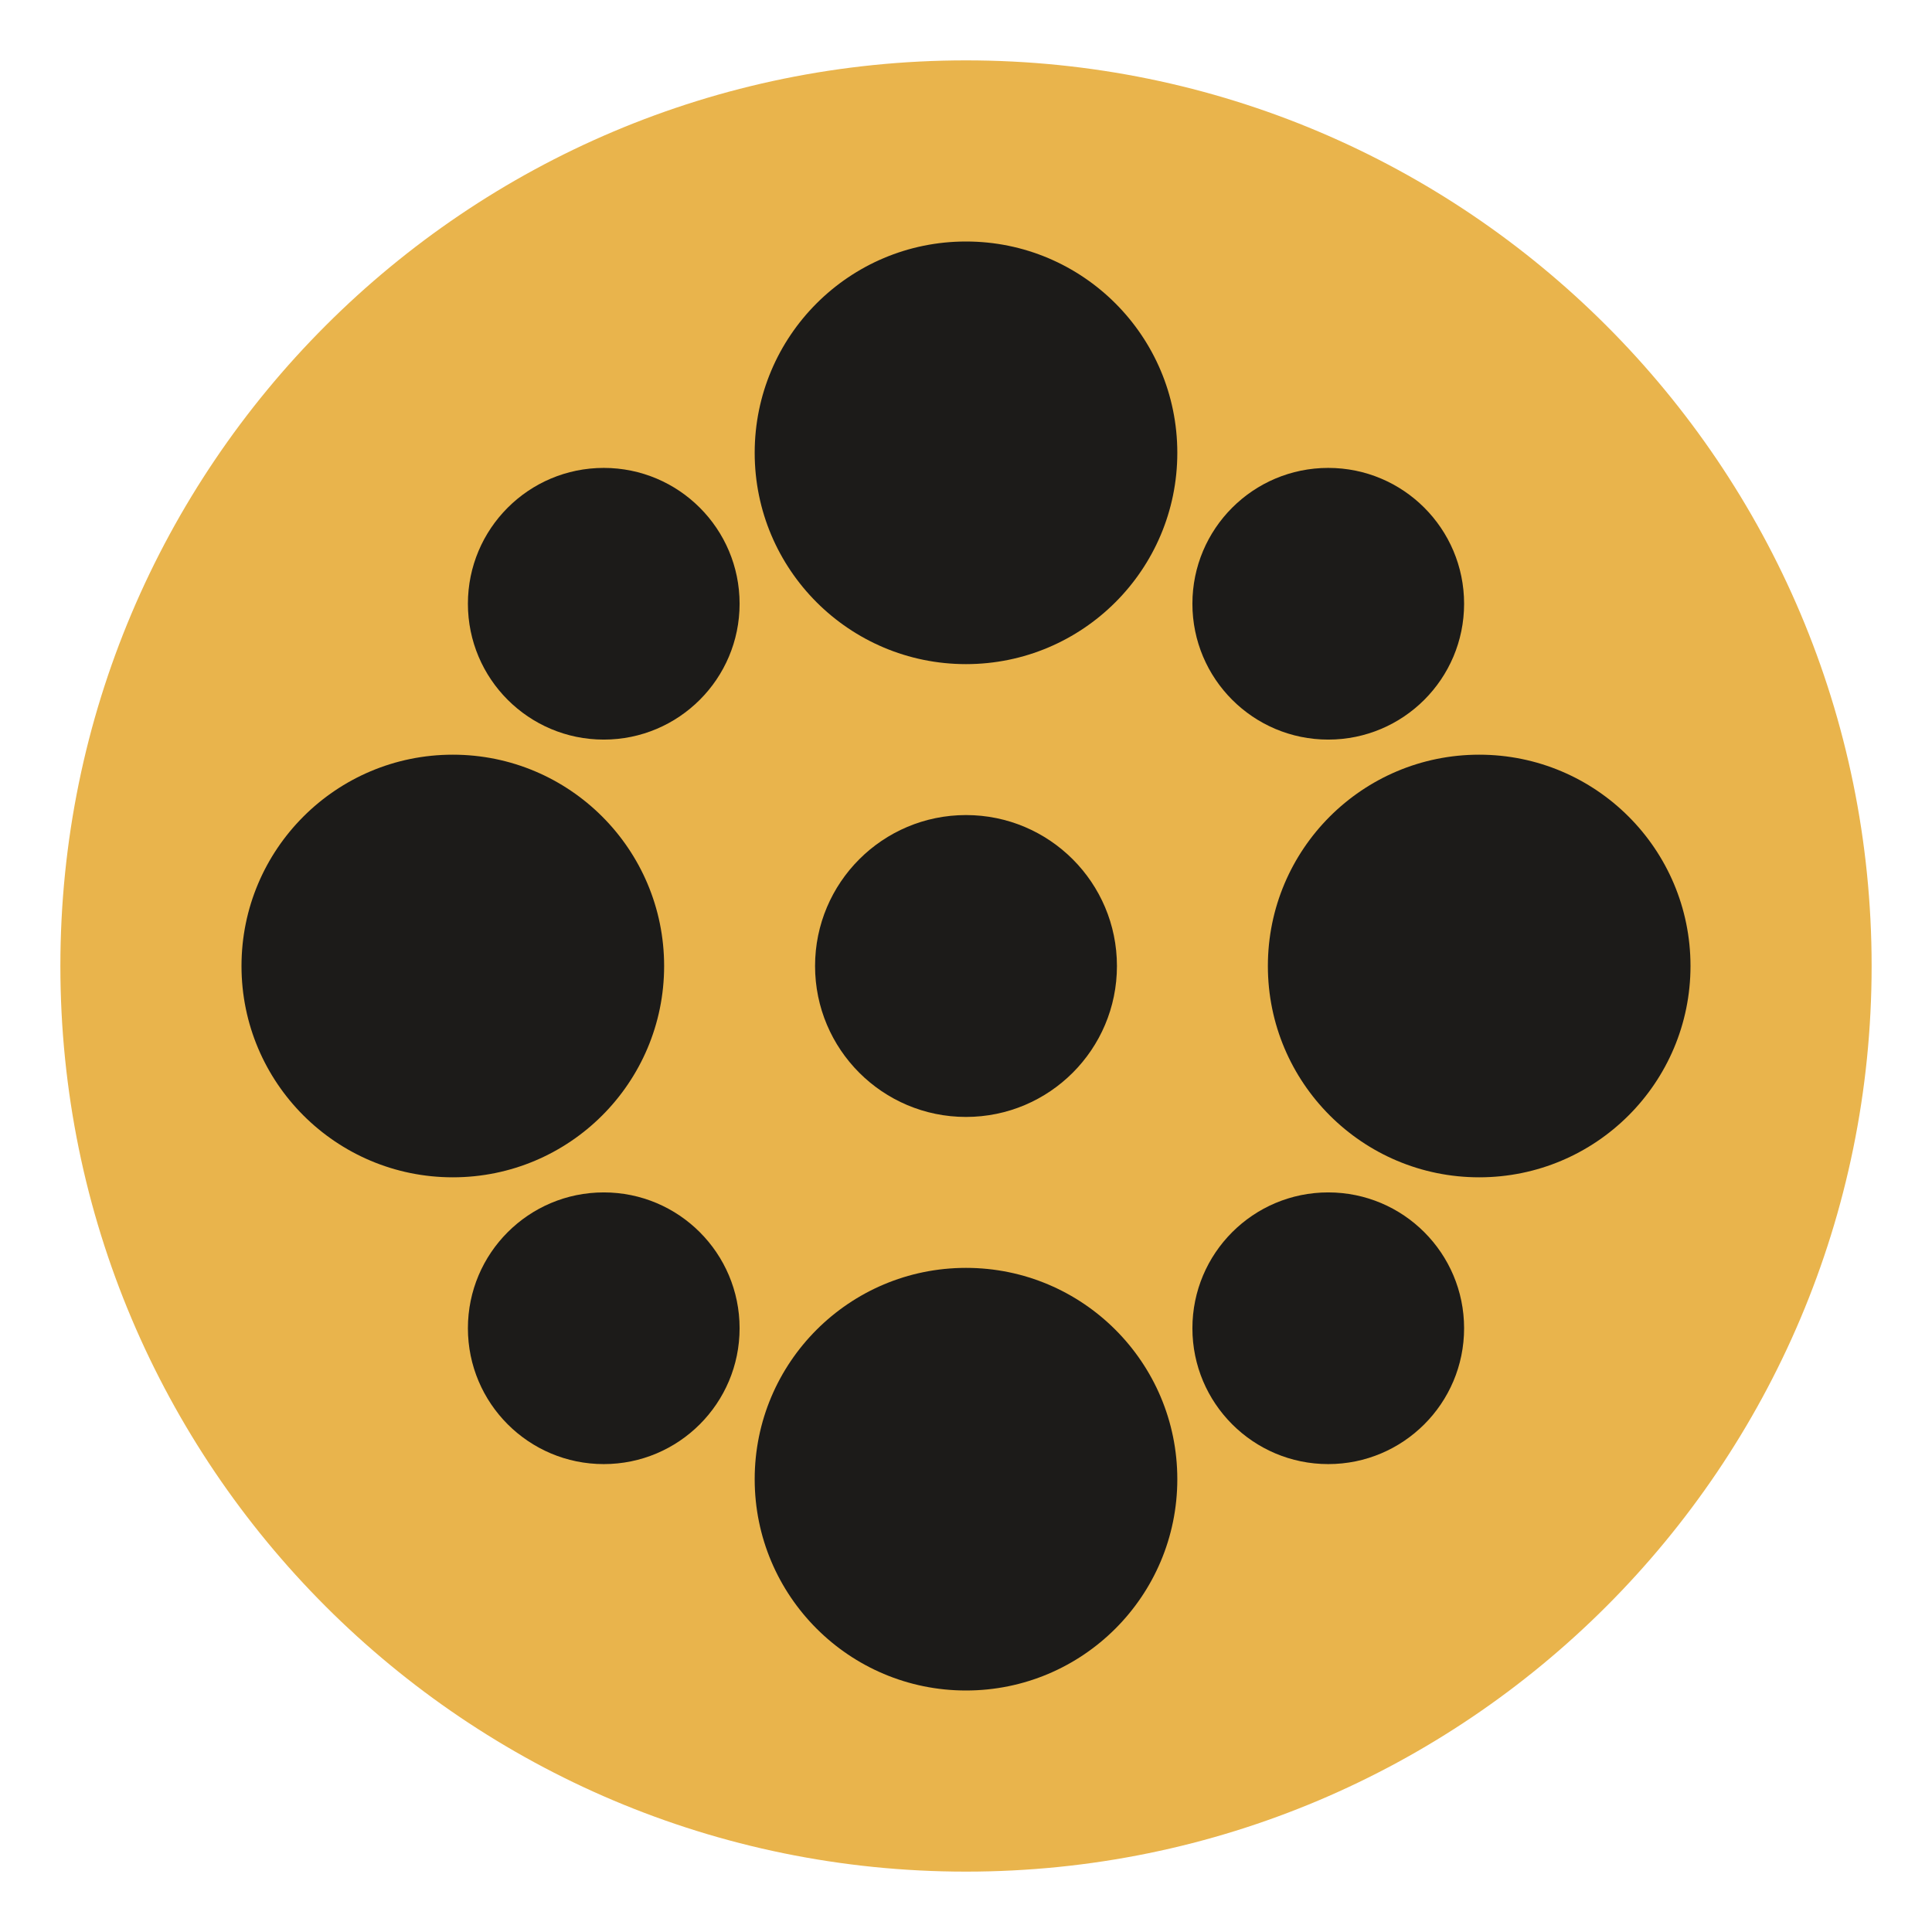
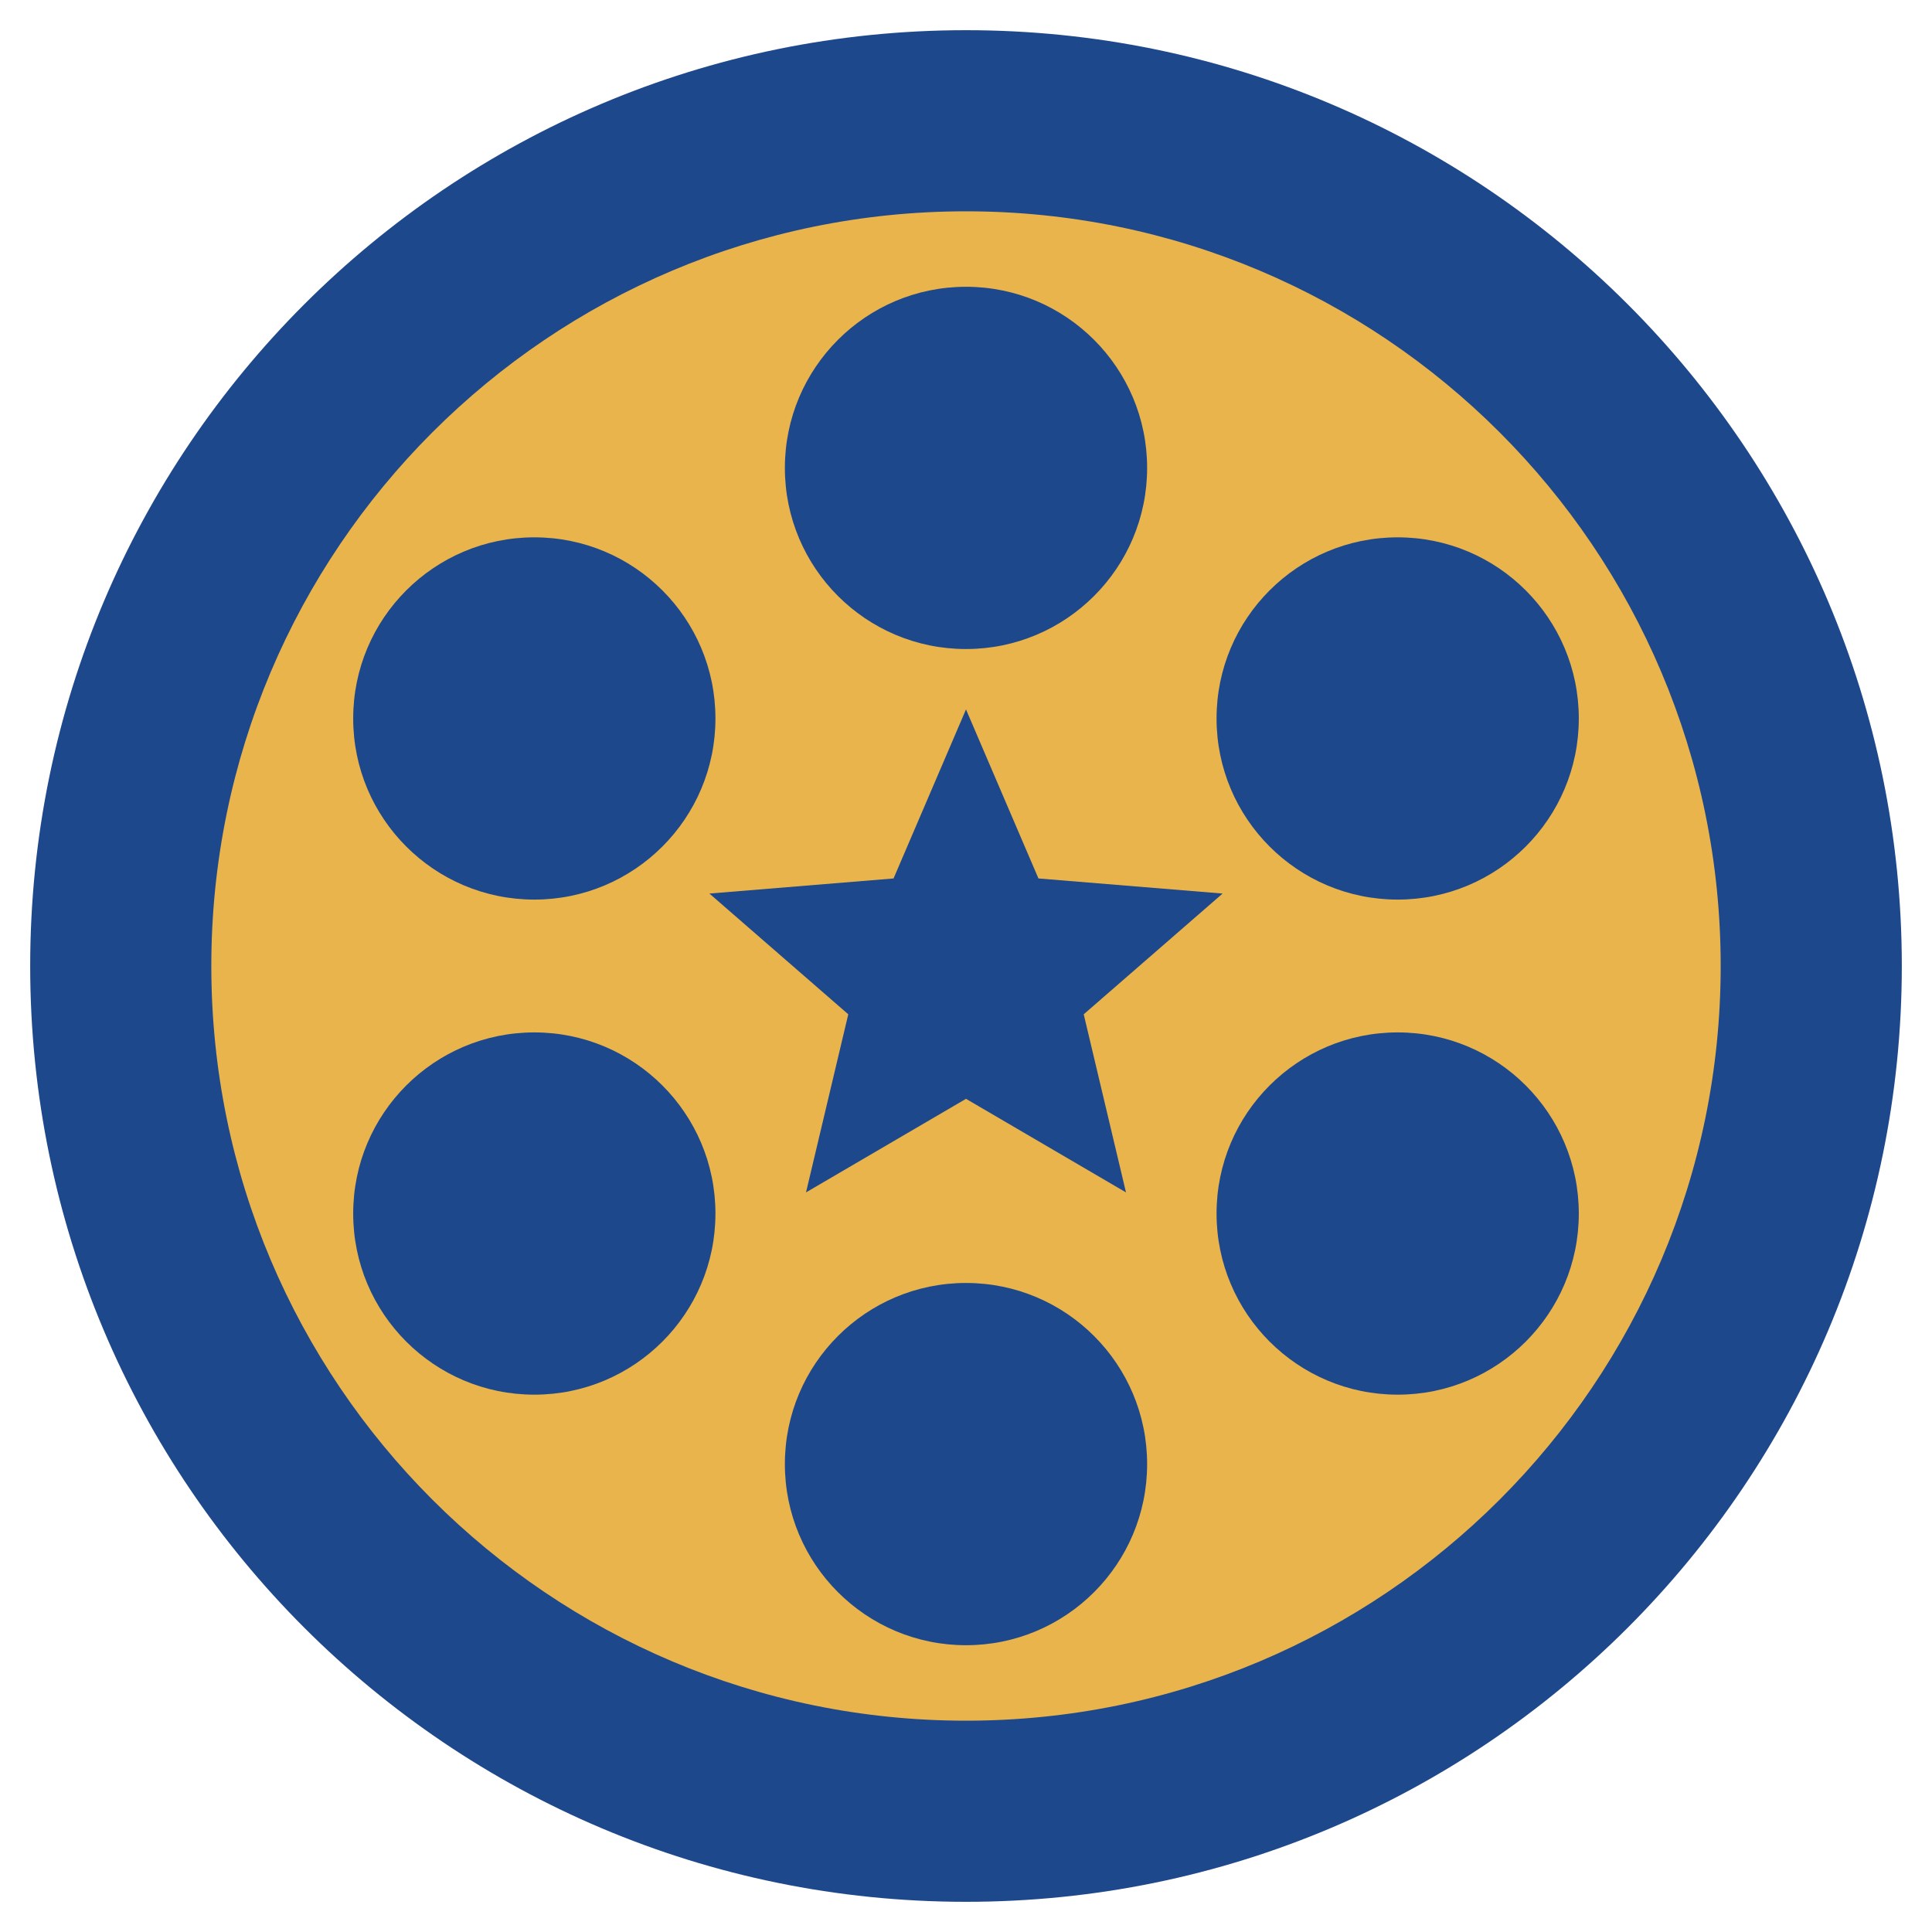
<svg xmlns="http://www.w3.org/2000/svg" viewBox="0 0 64 64">
-   <circle cx="32" cy="32" r="30" fill="#E9B44C" />
-   <circle cx="32" cy="32" r="5" fill="#1C1B19" />
-   <g fill="#1C1B19">
-     <circle cx="32" cy="15" r="7" />
-     <circle cx="32" cy="49" r="7" />
-     <circle cx="15" cy="32" r="7" />
-     <circle cx="49" cy="32" r="7" />
-     <circle cx="20" cy="20" r="4.5" />
-     <circle cx="44" cy="44" r="4.5" />
-     <circle cx="44" cy="20" r="4.5" />
-     <circle cx="20" cy="44" r="4.5" />
+   <circle cx="32" cy="32" r="31" fill="#1E488C" />
+   <circle cx="32" cy="32" r="25" fill="#E9B44C" />
+   <g fill="#1E488C">
+     <circle cx="32" cy="15.5" r="6" />
+     <circle cx="46.3" cy="23.8" r="6" />
+     <circle cx="46.3" cy="40.2" r="6" />
+     <circle cx="32" cy="48.5" r="6" />
+     <circle cx="17.7" cy="40.2" r="6" />
+     <circle cx="17.7" cy="23.8" r="6" />
+     <path d="M32 23.5l2.4 5.6 6.1.5-4.6 4 1.4 5.9L32 36.4l-5.3 3.1 1.4-5.9-4.6-4 6.1-.5z" />
  </g>
</svg>
